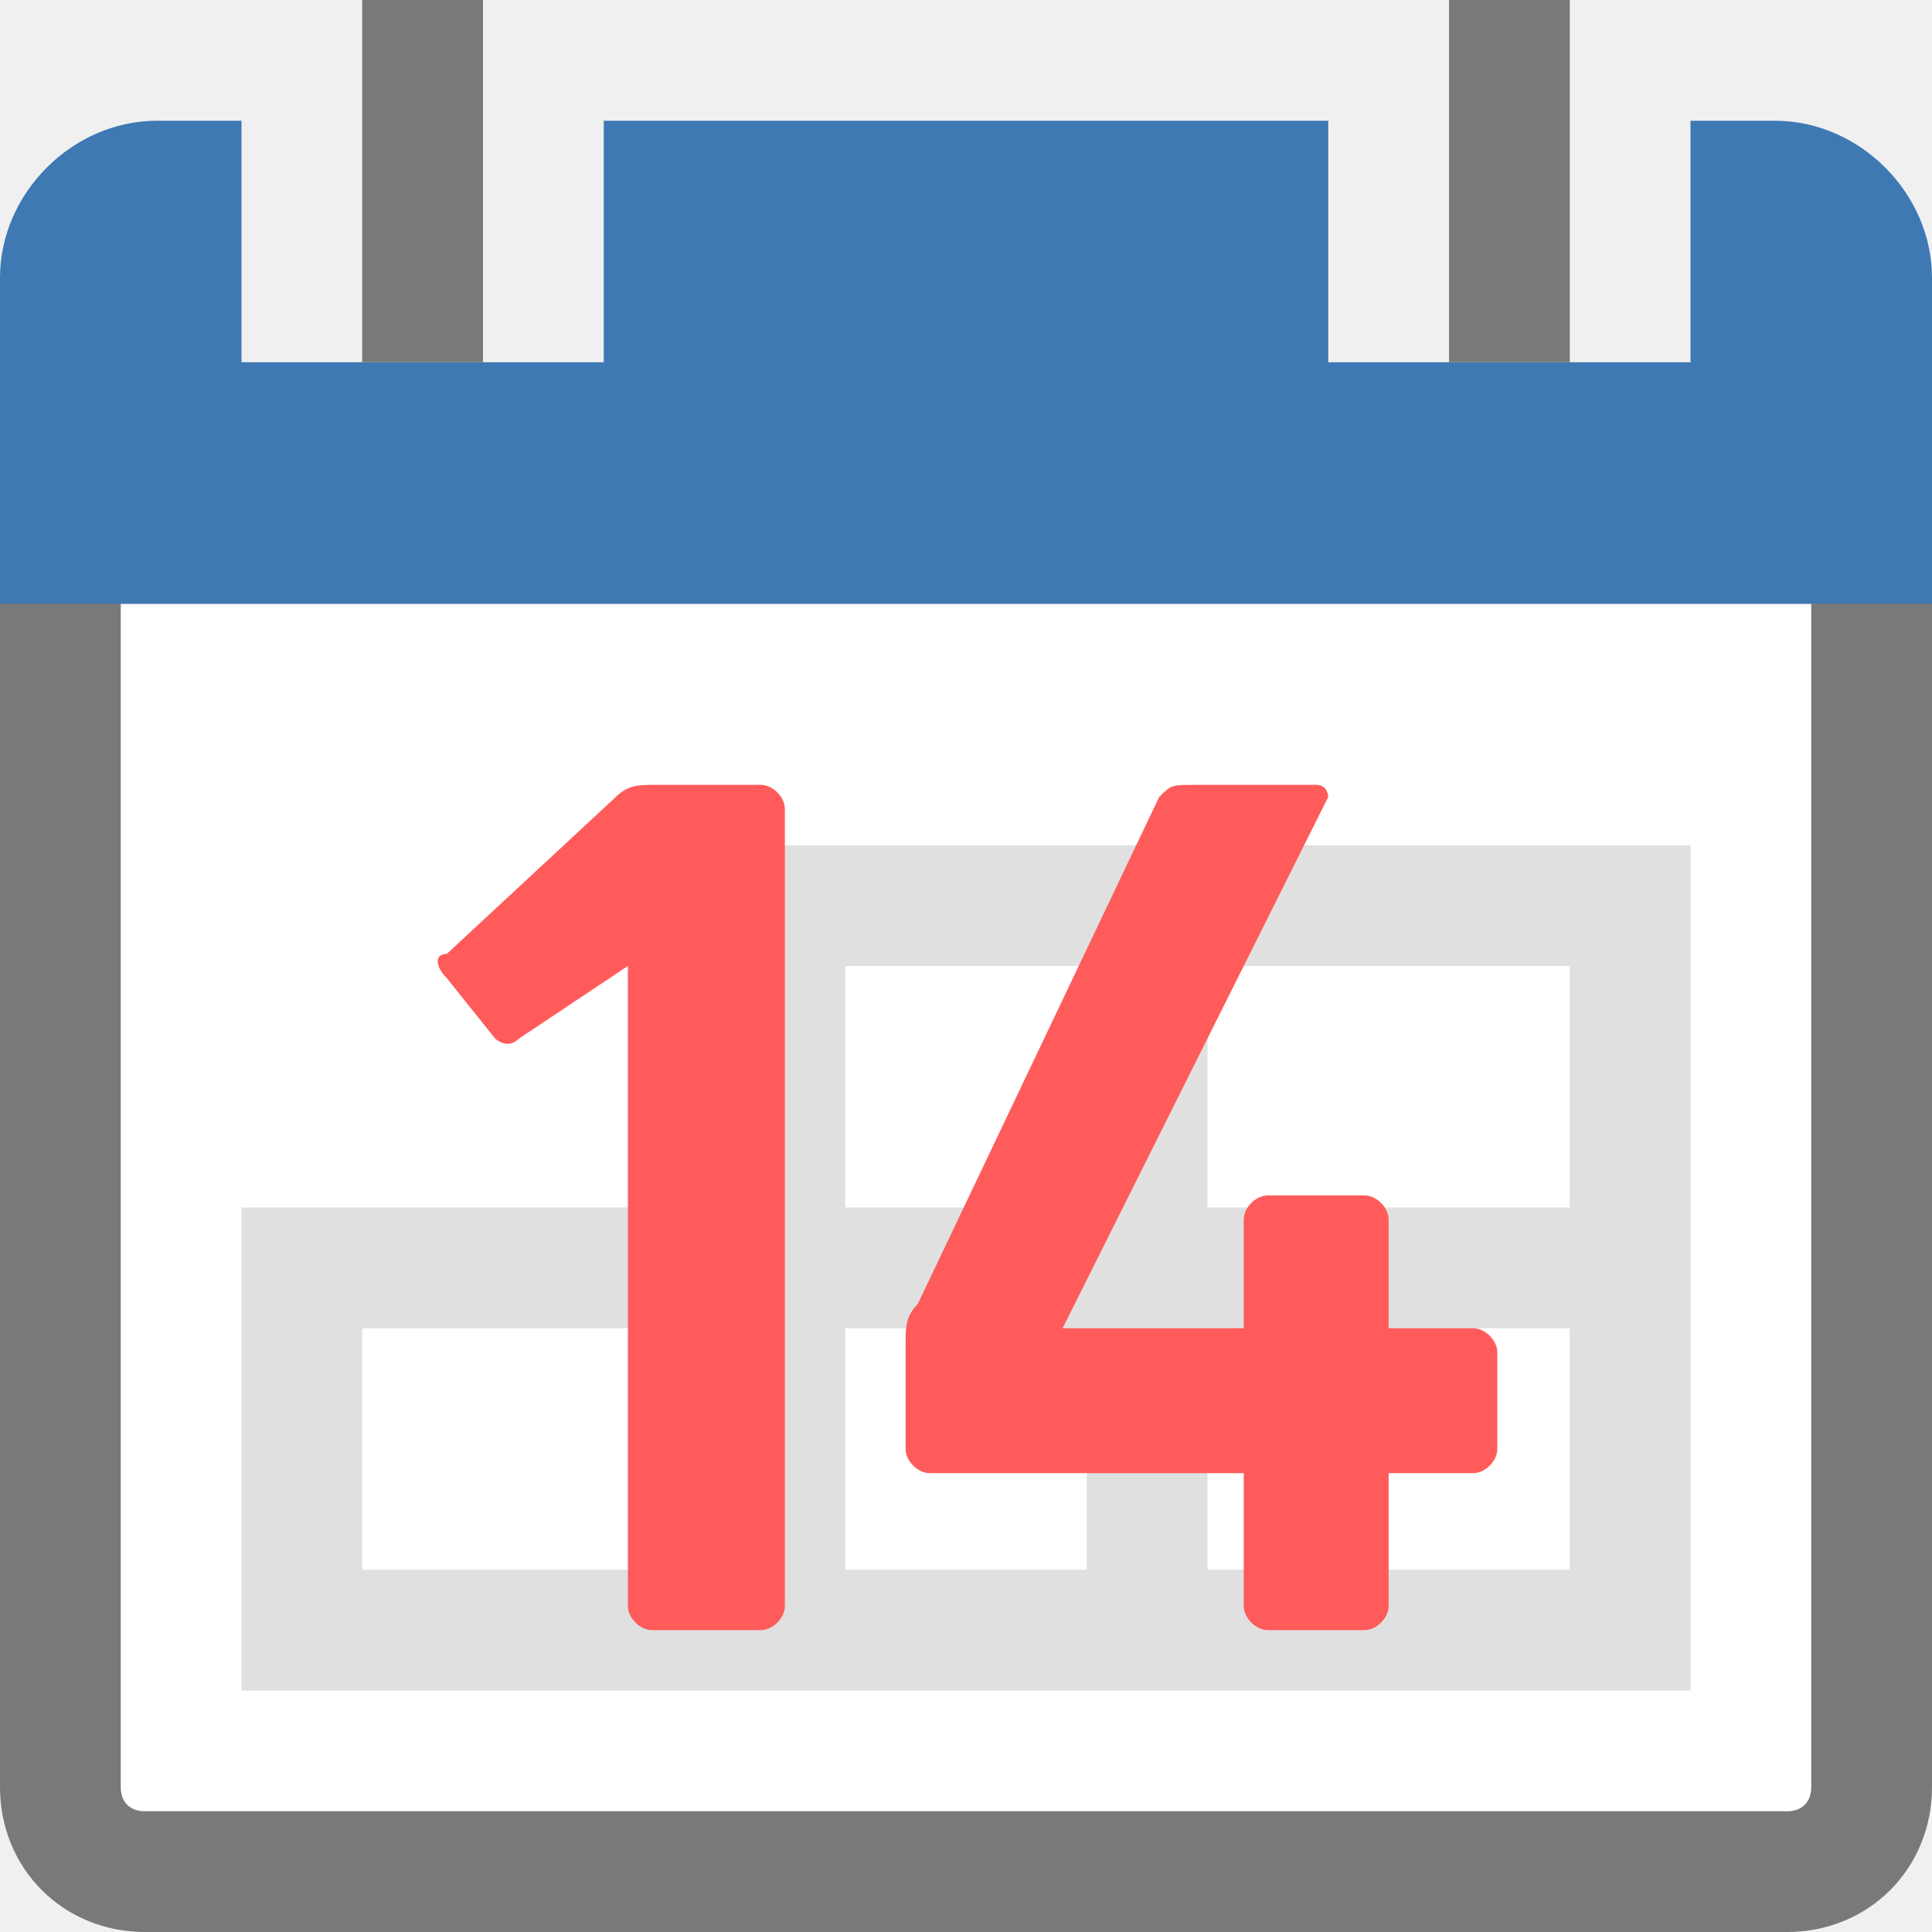
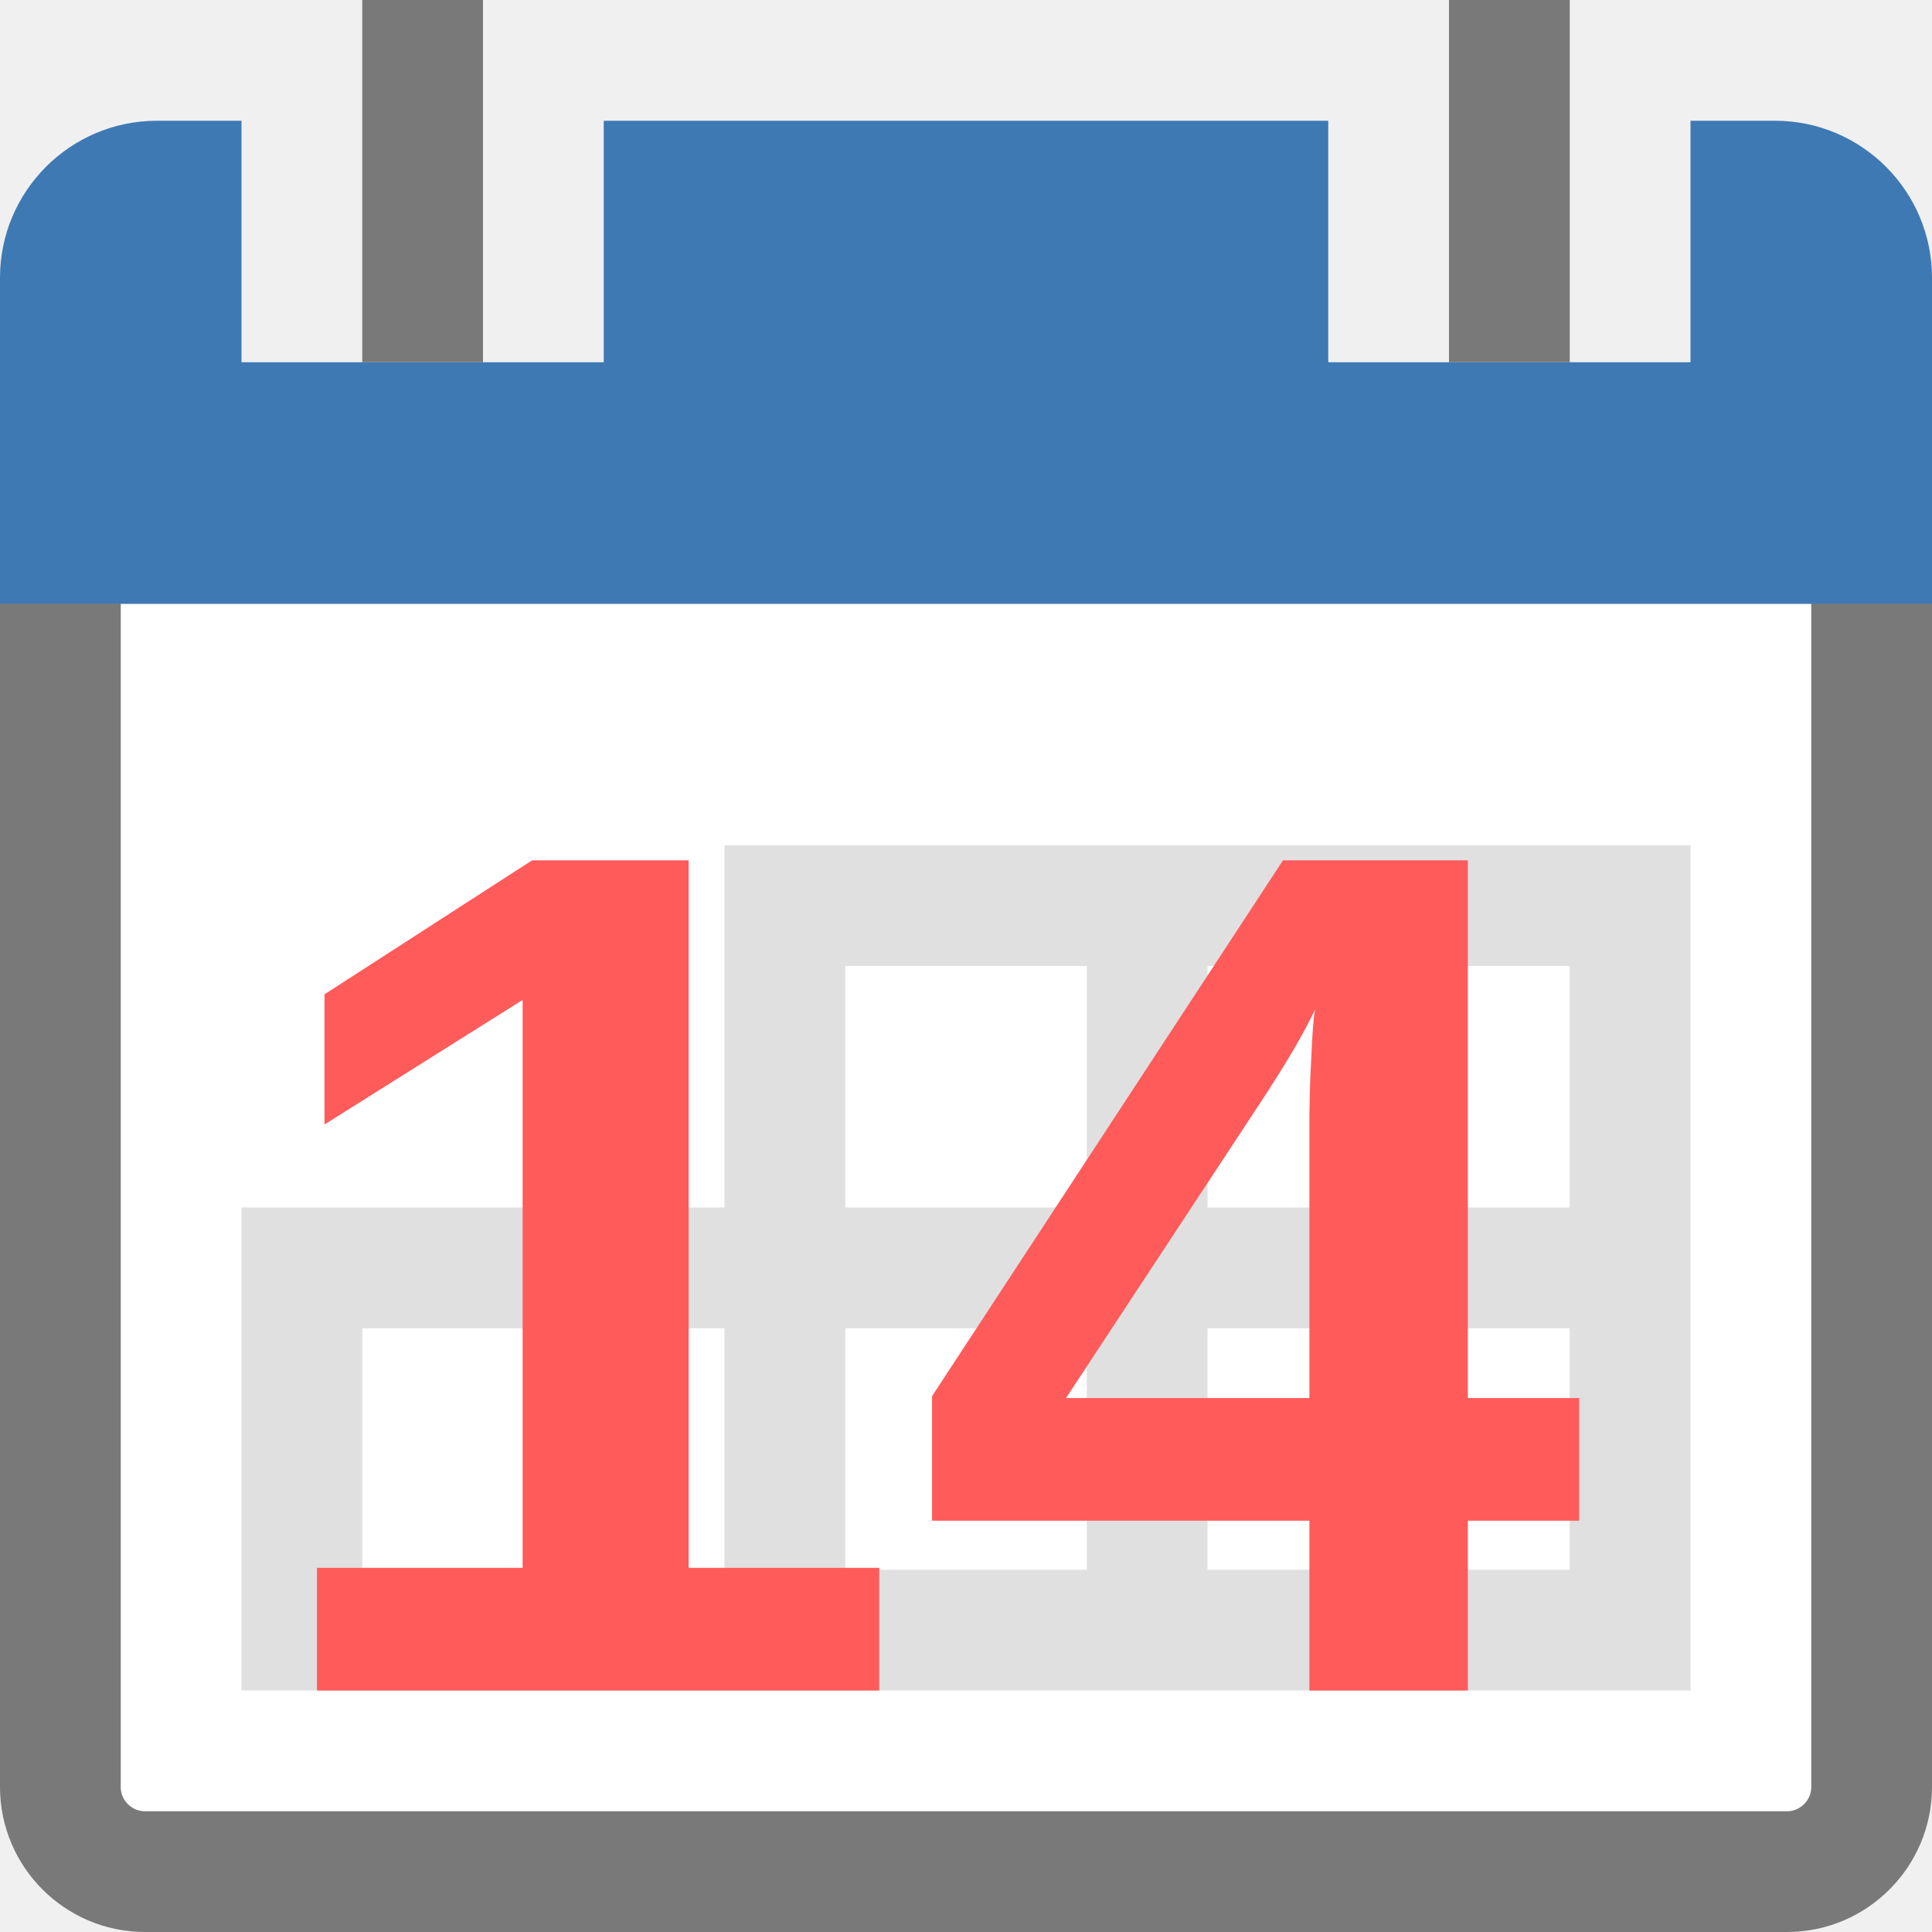
- <svg xmlns="http://www.w3.org/2000/svg" version="1.1" id="Layer_1" x="0px" y="0px" viewBox="-289 412.9 16 16" style="enable-background:new -289 412.9 16 16;" xml:space="preserve">
-   <style type="text/css">
- 	.st0{fill:#FFFFFF;stroke:#797979;stroke-miterlimit:1;}
- 	.st1{fill:#3E79B4;}
- 	.st2{fill:#797979;}
- 	.st3{fill:#E0E0E0;}
- 	.st4{fill:#FF5B5B;}
- </style>
+ <svg xmlns="http://www.w3.org/2000/svg" version="1.1" id="Layer_1" x="0px" y="0px" width="16px" height="16px" viewBox="0 0 16 16" enable-background="new 0 0 16 16" xml:space="preserve">
  <g id="icon">
-     <path class="st0" d="M-274.2,428.4h-13.6c-0.4,0-0.7-0.3-0.7-0.7v-10.3h15v10.3C-273.5,428.1-273.8,428.4-274.2,428.4z" />
-     <path class="st1" d="M-274.3,413.9h-0.7v2h-3v-2h-6v2h-3v-2h-0.7c-0.7,0-1.3,0.6-1.3,1.3v2.7h16v-2.7   C-273,414.5-273.6,413.9-274.3,413.9z" />
+     <path d="M14.8,15.5H1.2c-0.385,0,-0.7,-0.315,-0.7,-0.7V4.5h15v10.3C15.5,15.185,15.185,15.5,14.8,15.5z" fill-rule="evenodd" fill="#FFFFFF" stroke="#797979" stroke-width="1" stroke-miterlimit="10" />
+     <path d="M14.7,1h-0.7v2h-3V1H5v2H2V1h-0.7C0.583,1,0,1.583,0,2.3v2.7h16V2.3C16,1.583,15.417,1,14.7,1z" fill="#3E79B4" />
    <g>
-       <rect x="-286" y="412.9" class="st2" width="1" height="3" />
-       <rect x="-277" y="412.9" class="st2" width="1" height="3" />
+       <rect x="3" width="1" height="3" fill="#797979" />
+       <rect x="12" width="1" height="3" fill="#797979" />
    </g>
-     <path class="st3" d="M-283,419.9v3h-4v4h12v-7H-283z M-283,425.9h-3v-2h3V425.9z M-280,425.9h-2v-2h2V425.9z M-280,422.9h-2v-2h2   V422.9z M-276,425.9h-3v-2h3V425.9z M-276,422.9h-3v-2h3V422.9z" />
-     <g>
-       <path class="st4" d="M-282.5,426.2c0,0.1-0.1,0.2-0.2,0.2h-0.9c-0.1,0-0.2-0.1-0.2-0.2v-5.3l-0.9,0.6c-0.1,0.1-0.2,0-0.2,0    l-0.4-0.5c-0.1-0.1-0.1-0.2,0-0.2l1.4-1.3c0.1-0.1,0.2-0.1,0.3-0.1h0.9c0.1,0,0.2,0.1,0.2,0.2V426.2z" />
-       <path class="st4" d="M-279.4,419.5c0.1-0.1,0.1-0.1,0.3-0.1h1c0.1,0,0.1,0.1,0.1,0.1l-2.2,4.4h1.5V423c0-0.1,0.1-0.2,0.2-0.2h0.8    c0.1,0,0.2,0.1,0.2,0.2v0.9h0.7c0.1,0,0.2,0.1,0.2,0.2v0.8c0,0.1-0.1,0.2-0.2,0.2h-0.7v1.1c0,0.1-0.1,0.2-0.2,0.2h-0.8    c-0.1,0-0.2-0.1-0.2-0.2v-1.1h-2.6c-0.1,0-0.2-0.1-0.2-0.2V424c0-0.1,0-0.2,0.1-0.3L-279.4,419.5z" />
-     </g>
+     <path d="M6,7v3H2v4h12V7H6zM6,13H3v-2h3V13zM9,13H7v-2h2V13zM9,10H7V8h2V10zM13,13h-3v-2h3V13zM13,10h-3V8h3V10z" fill="#E0E0E0" />
+     <text x="2" y="14" font-family="Arial, Helvetica, sans-serif" font-weight="bold" font-size="10" fill="#FF5B5B">14</text>
  </g>
</svg>
